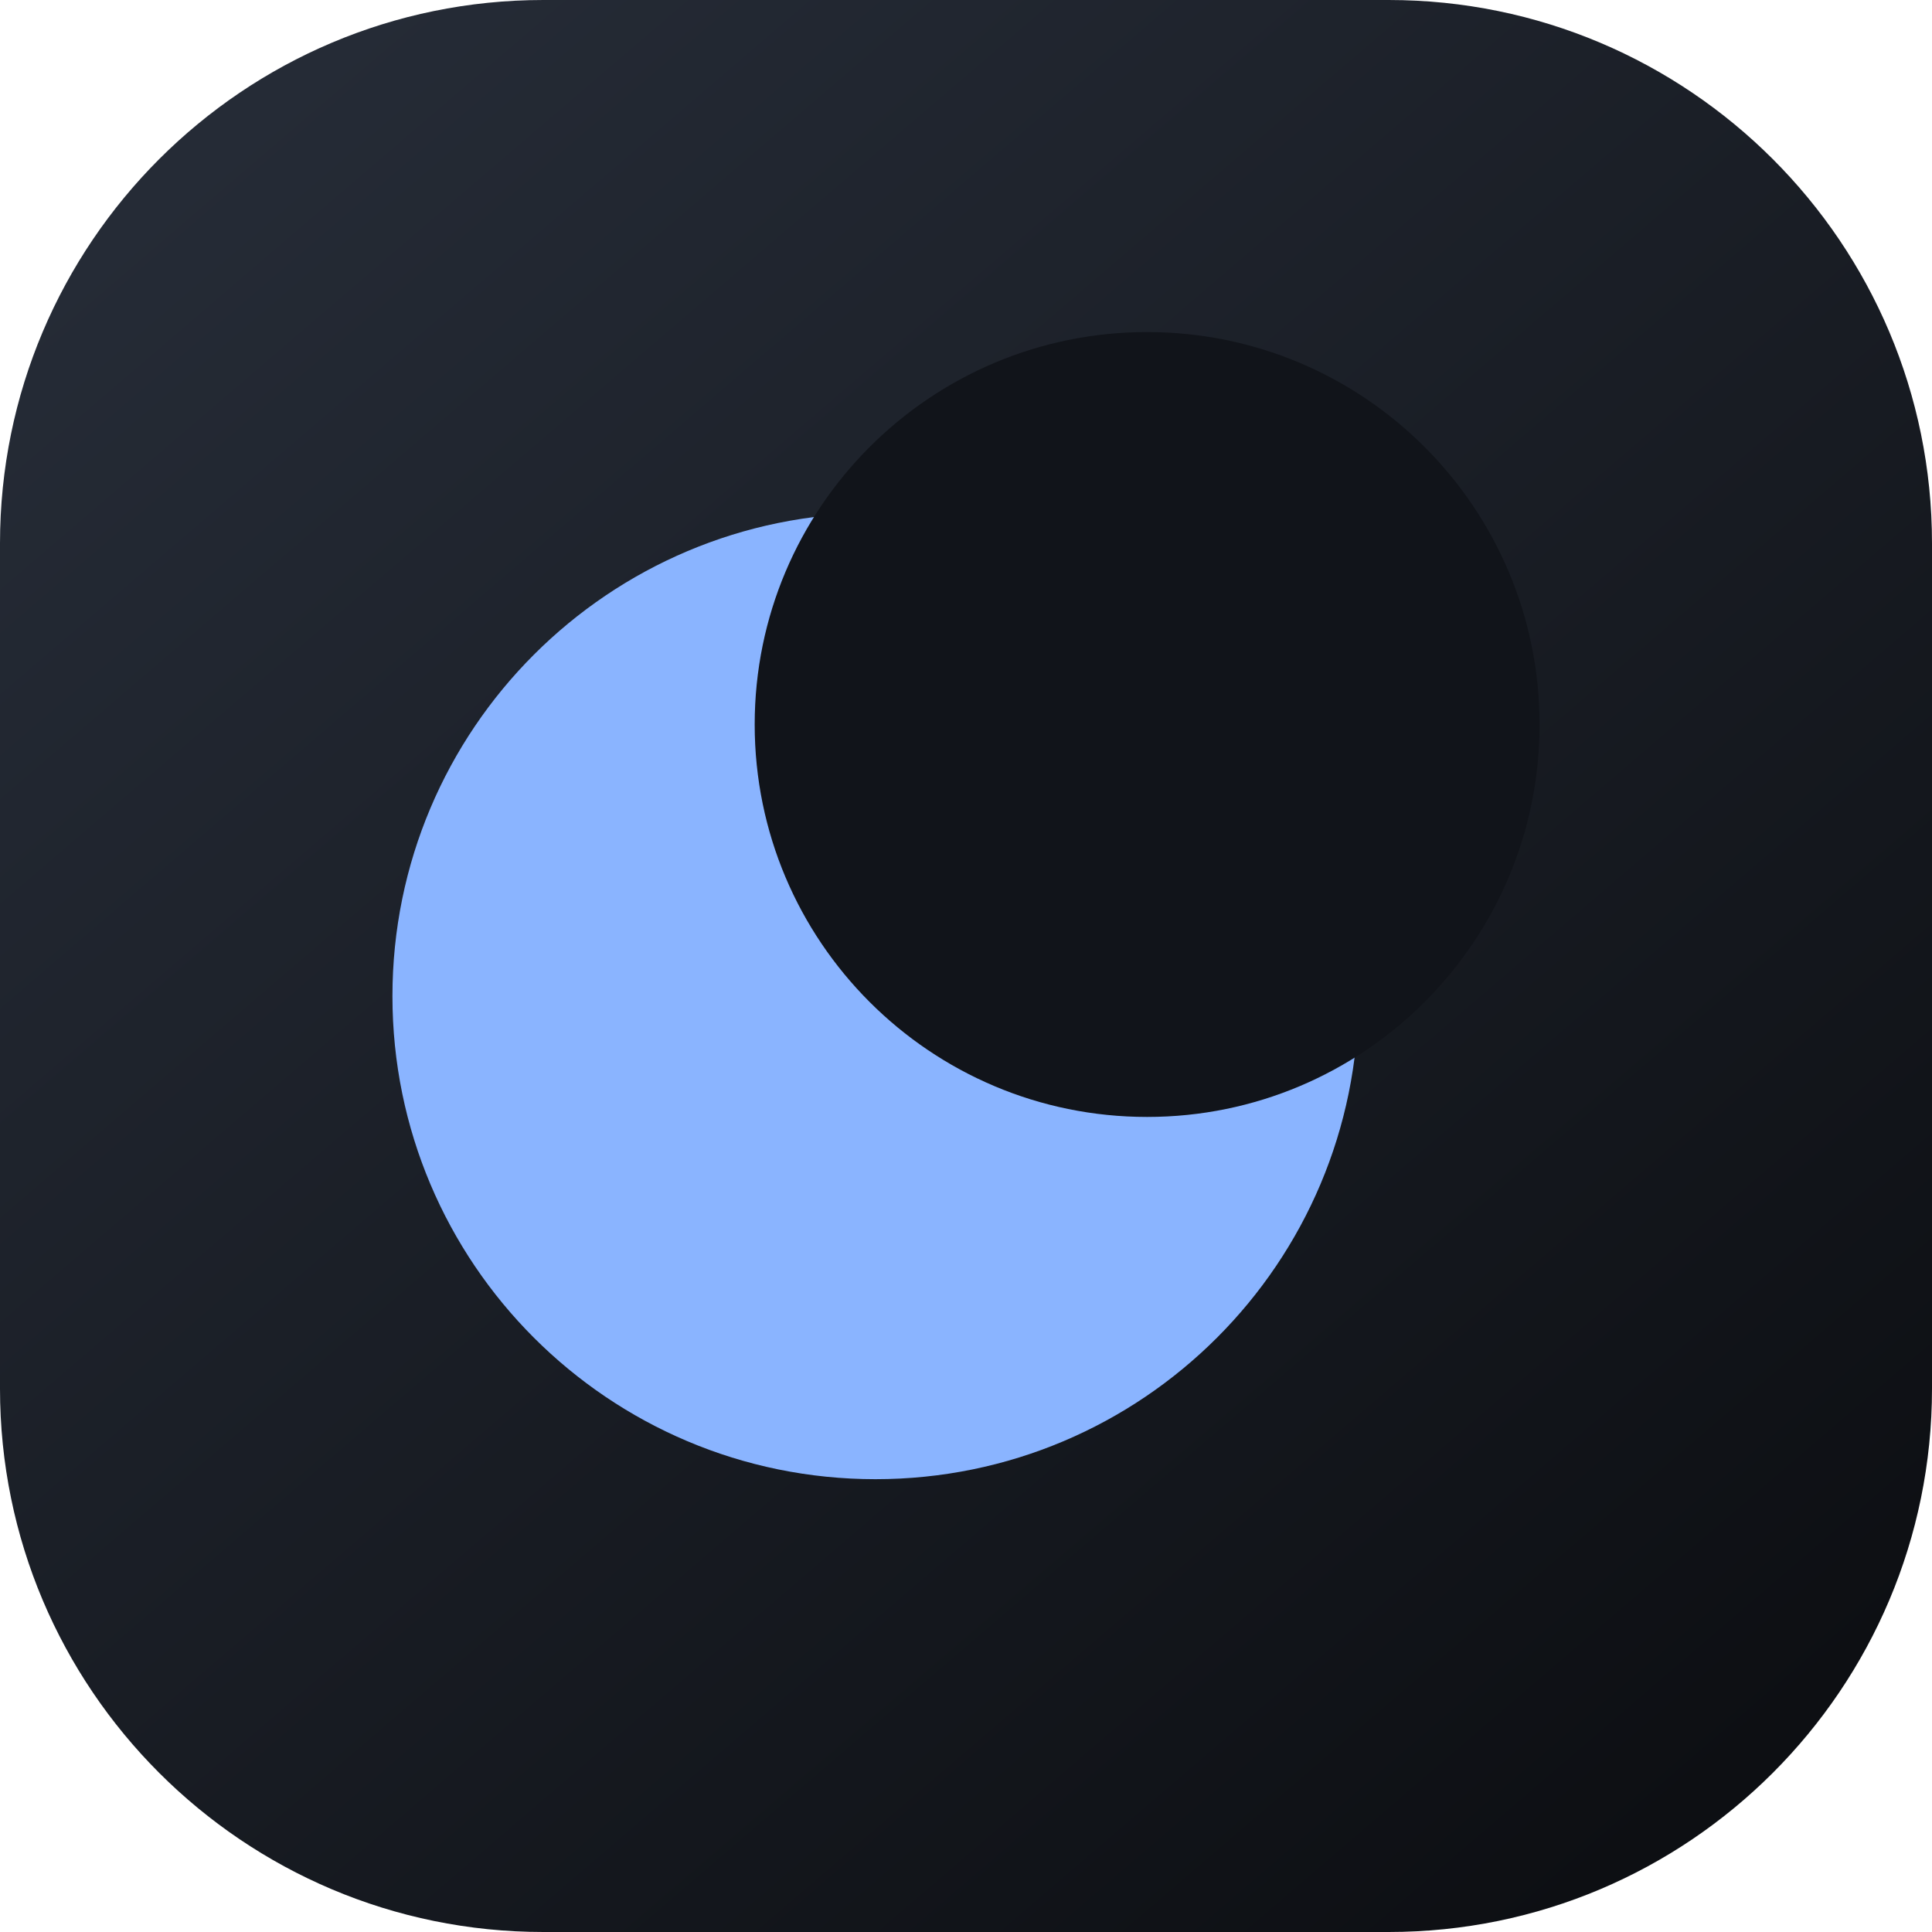
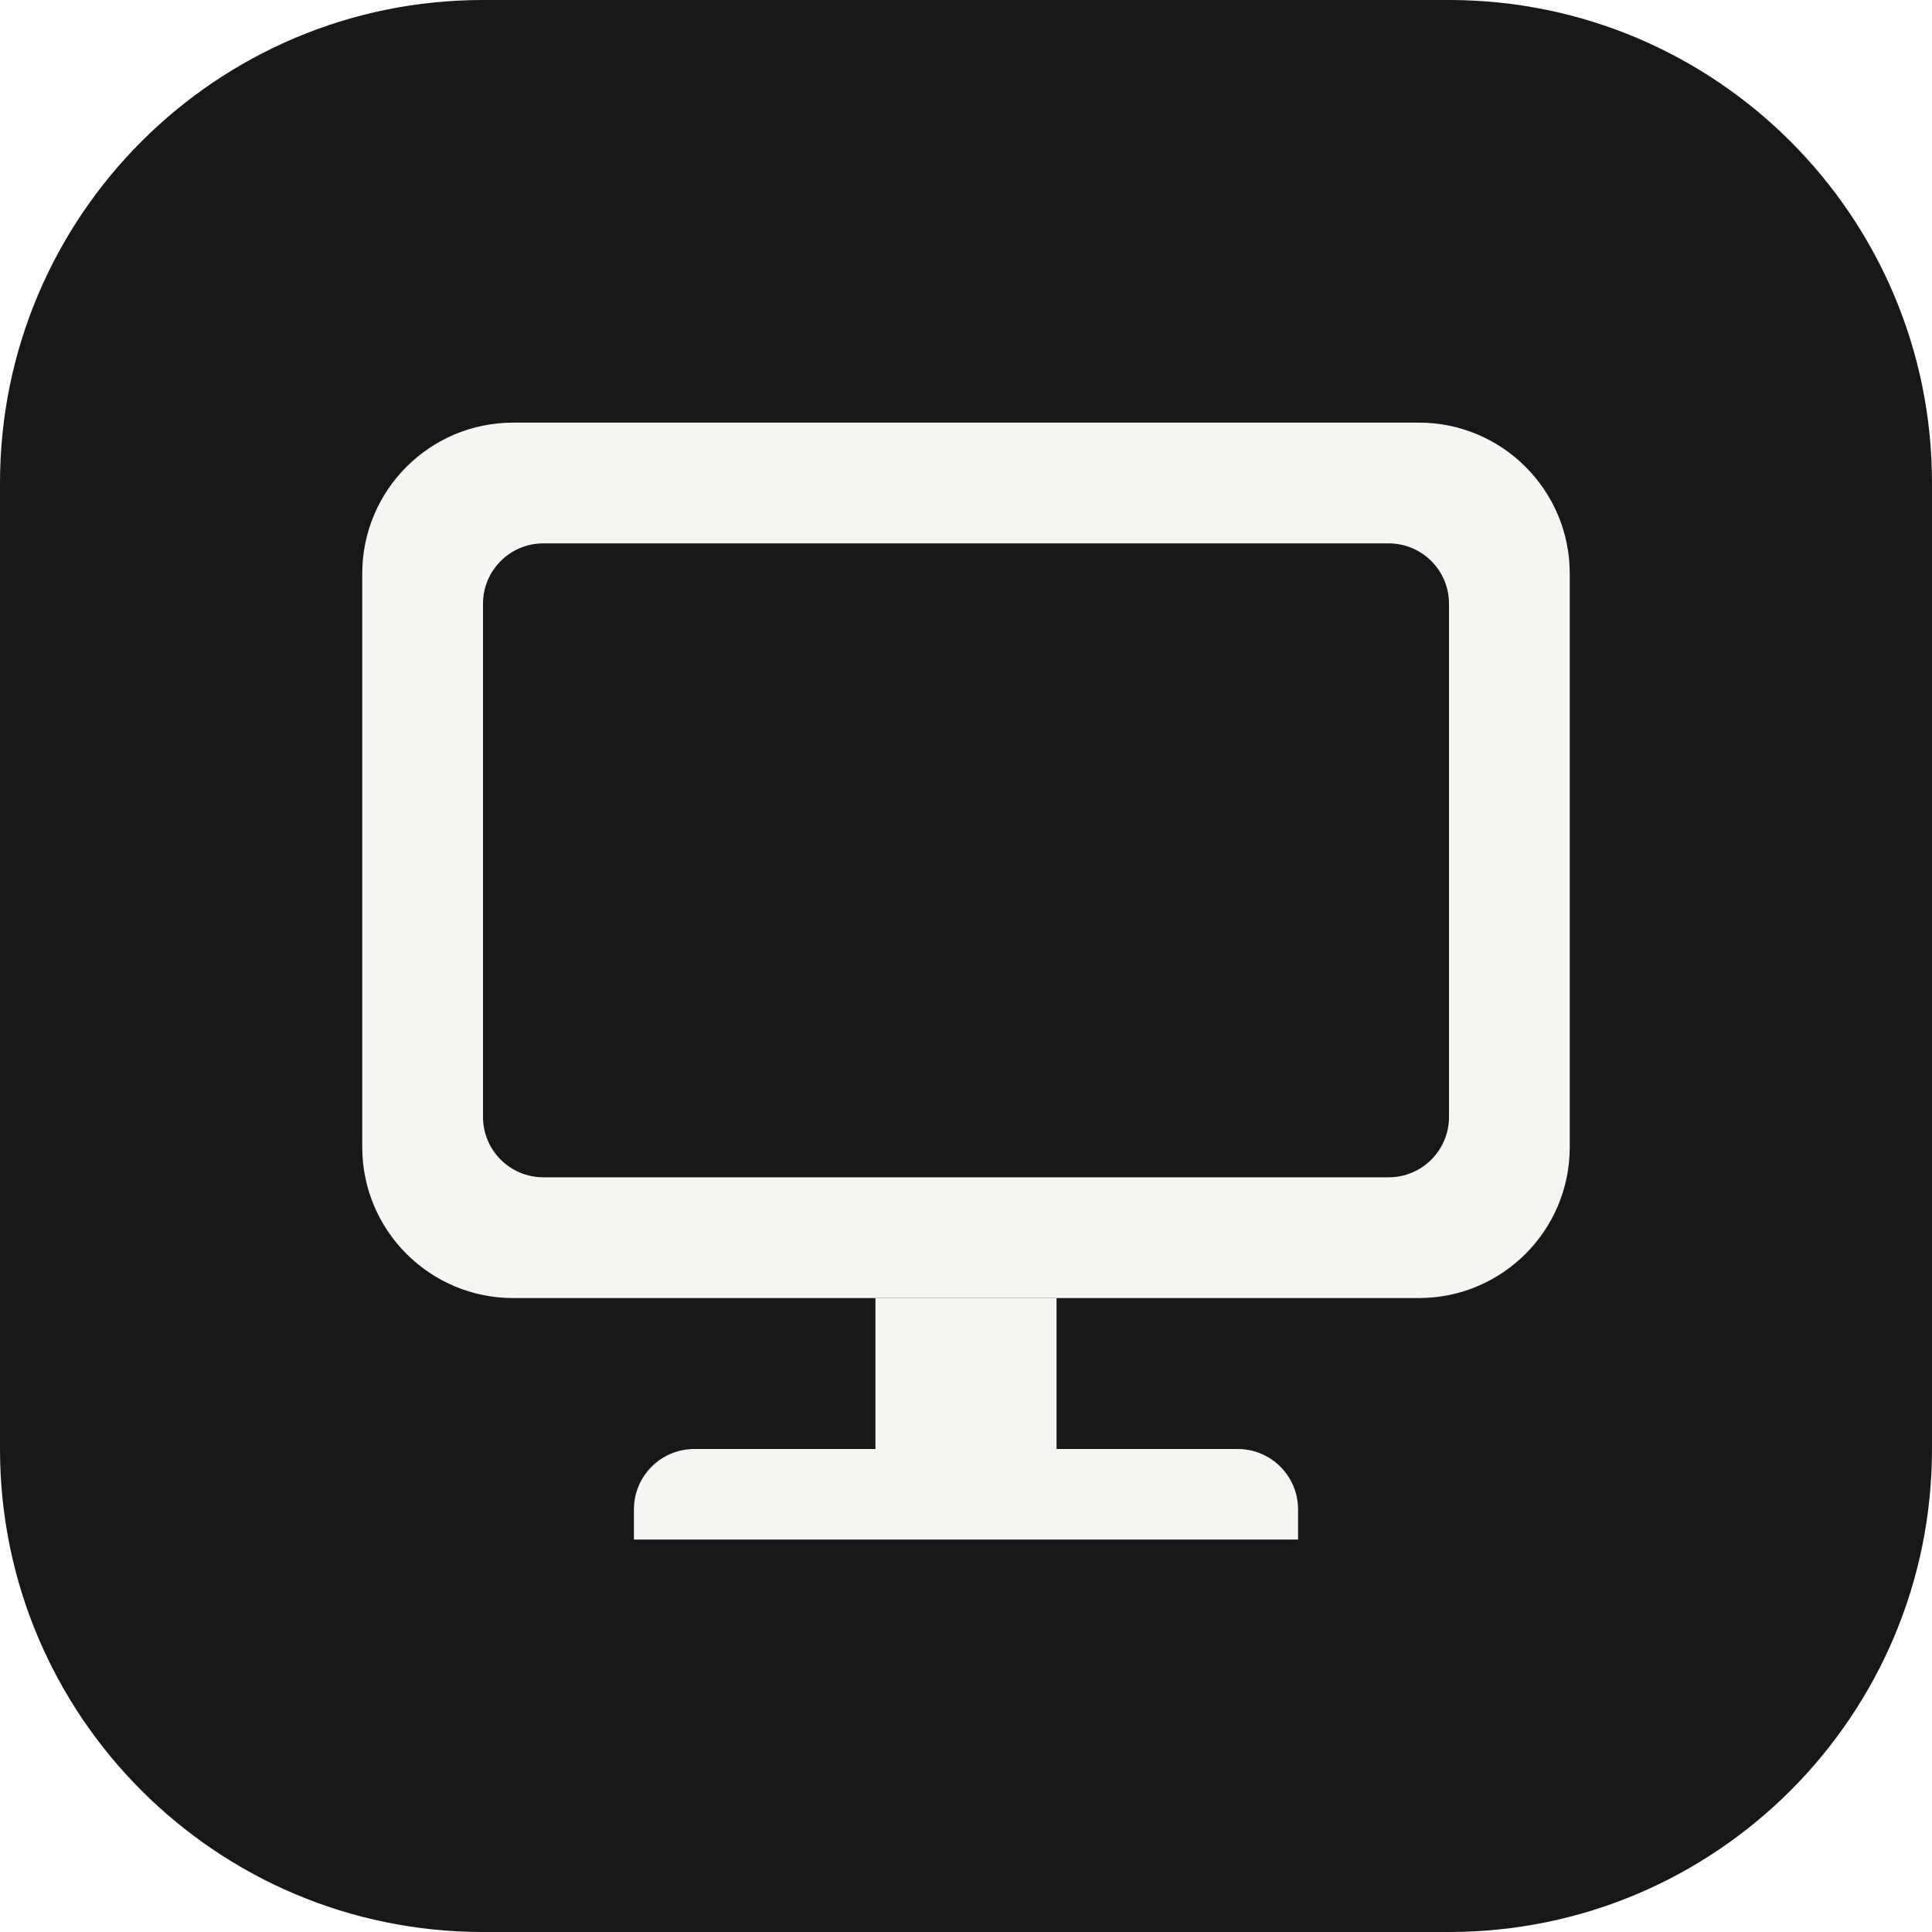
<svg xmlns="http://www.w3.org/2000/svg" viewBox="0 0 64 64">
-   <defs>
-     <linearGradient id="surface" x1="8" y1="4" x2="56" y2="60" gradientUnits="userSpaceOnUse">
-       <stop stop-color="#252b36" />
-       <stop offset="1" stop-color="#0d0f13" />
-     </linearGradient>
-   </defs>
-   <rect width="64" height="64" rx="18" fill="url(#surface)" />
-   <circle cx="29" cy="33" r="16" fill="#8ab4ff" />
-   <circle cx="38" cy="24" r="13" fill="#11141a" />
+   <rect width="64" height="64" rx="16" fill="#17181a" />
+   <rect x="12" y="14" width="40" height="29" rx="5" fill="#f5f5f2" />
+   <rect x="16" y="18" width="32" height="21" rx="2" fill="#17181a" />
+   <path d="M29 43h6v5h6a2 2 0 0 1 2 2v1H21v-1a2 2 0 0 1 2-2h6z" fill="#f5f5f2" />
</svg>
